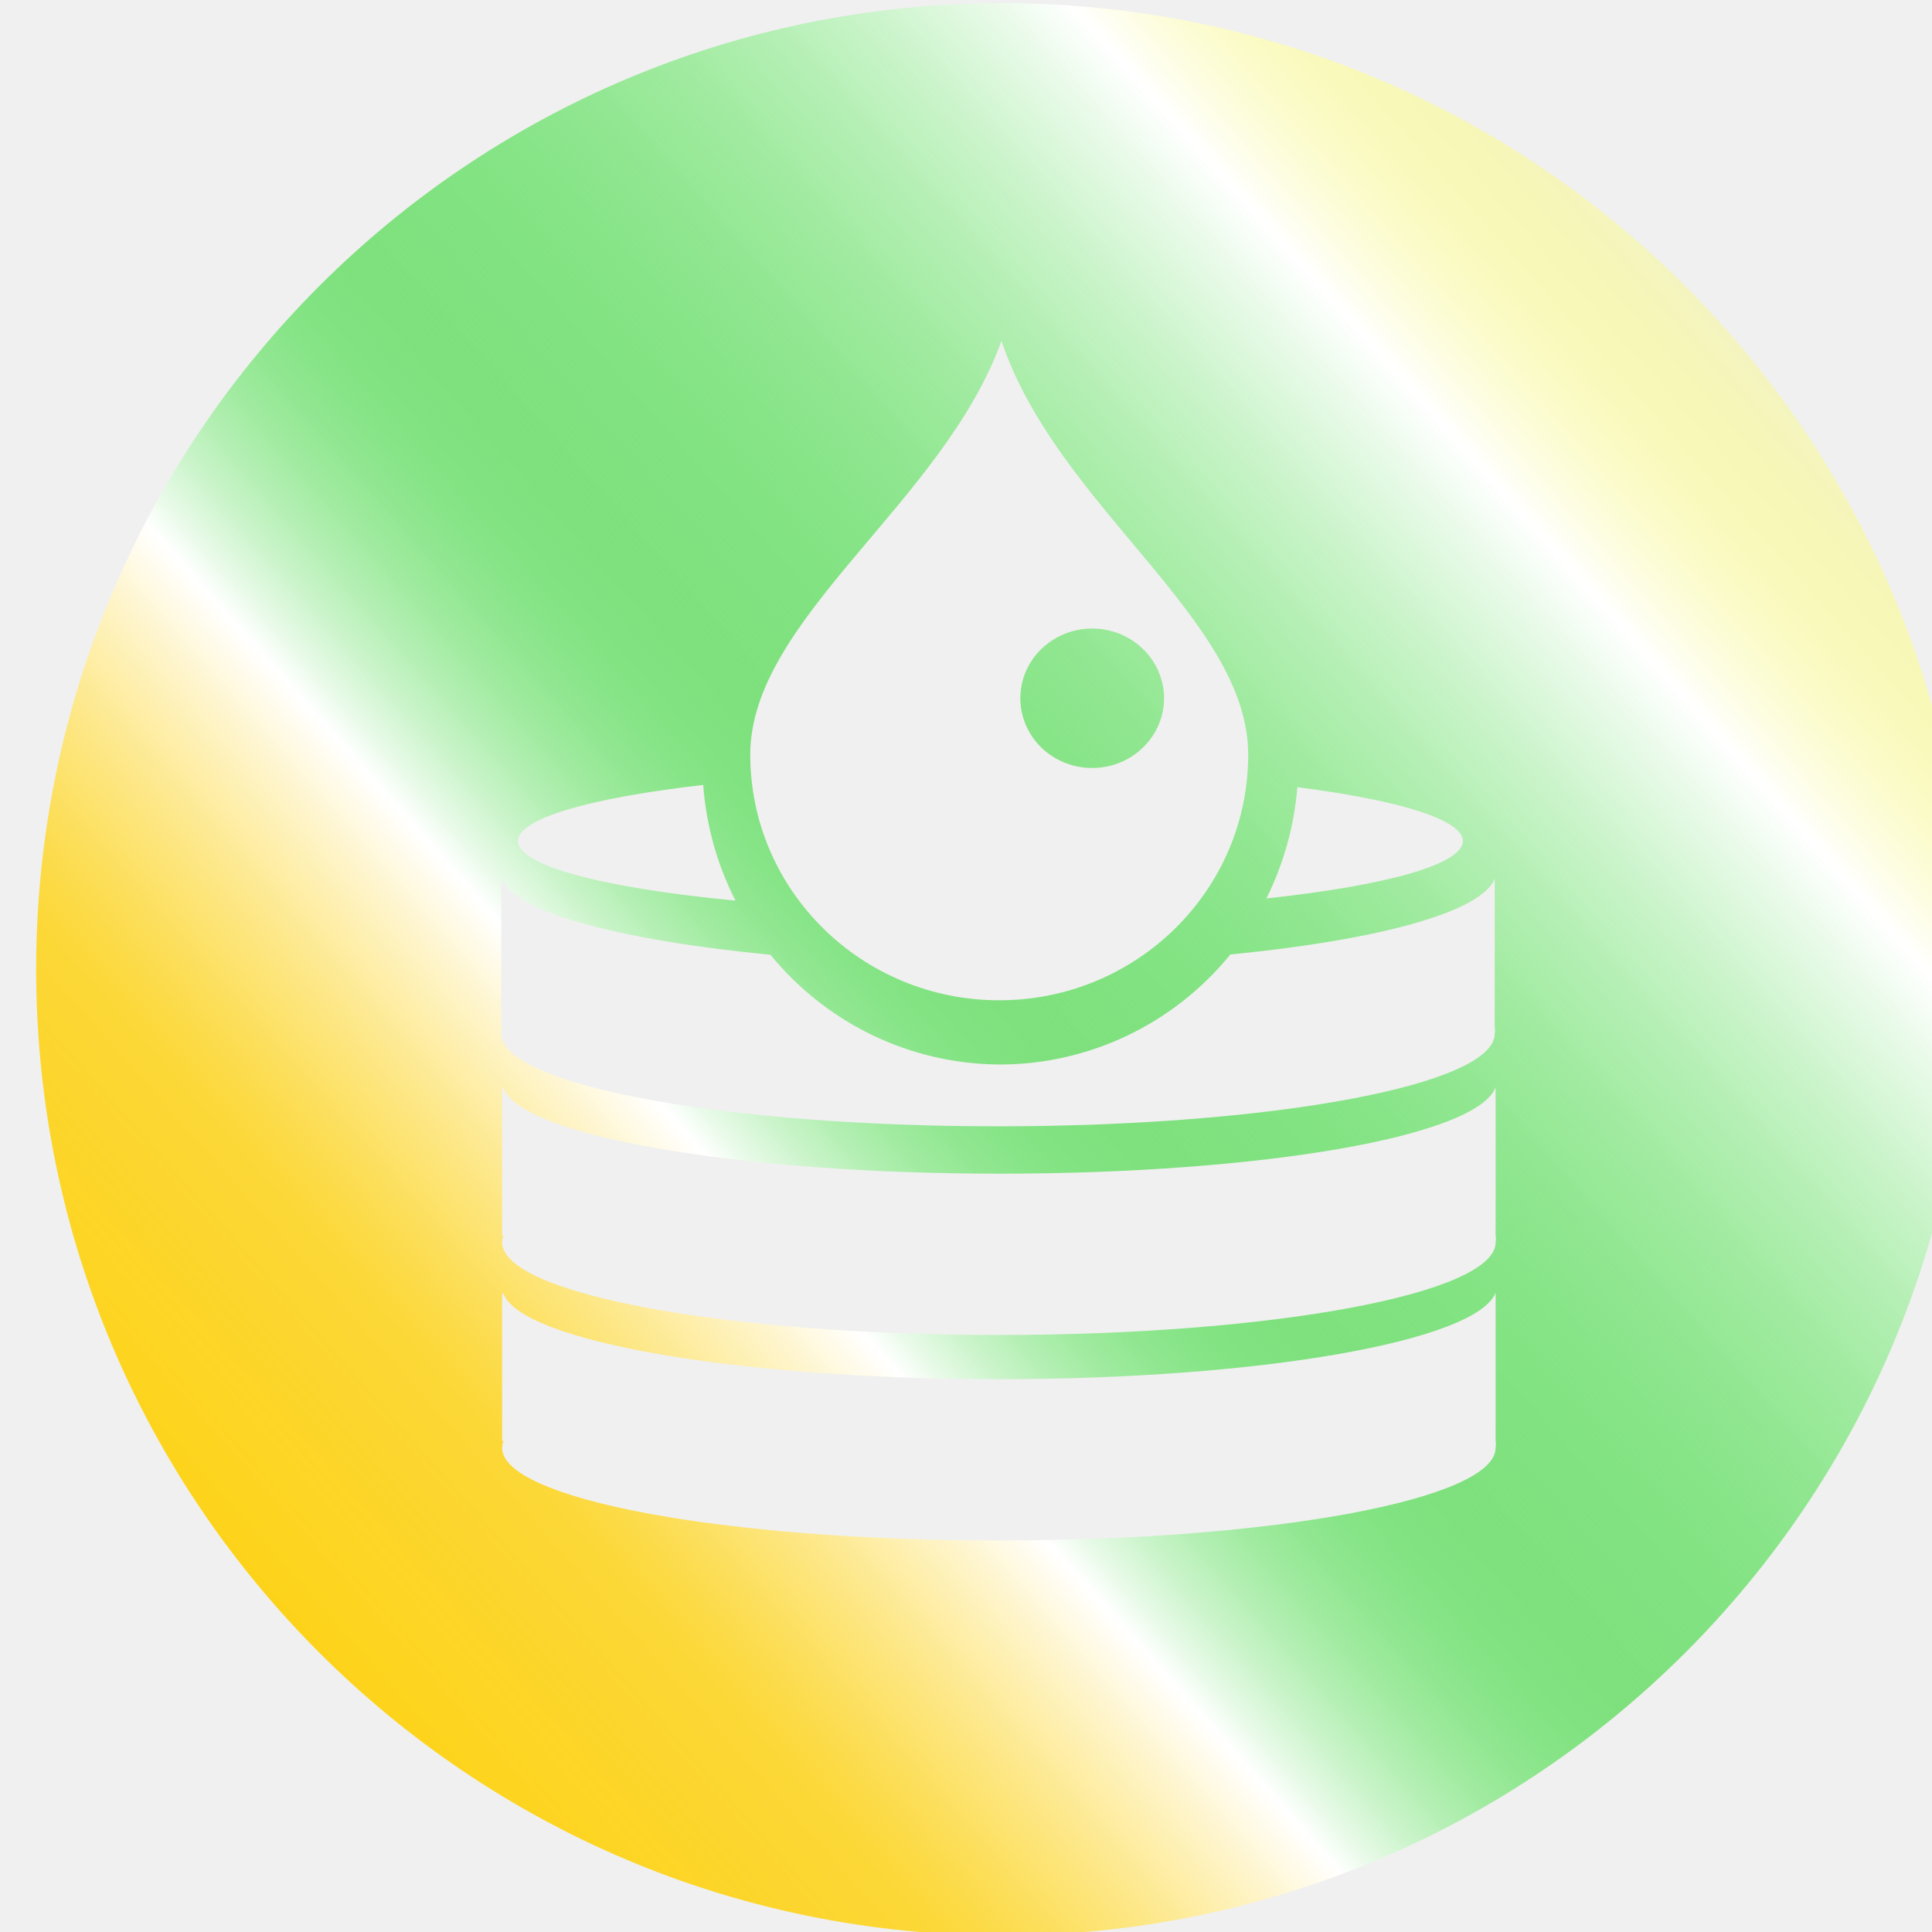
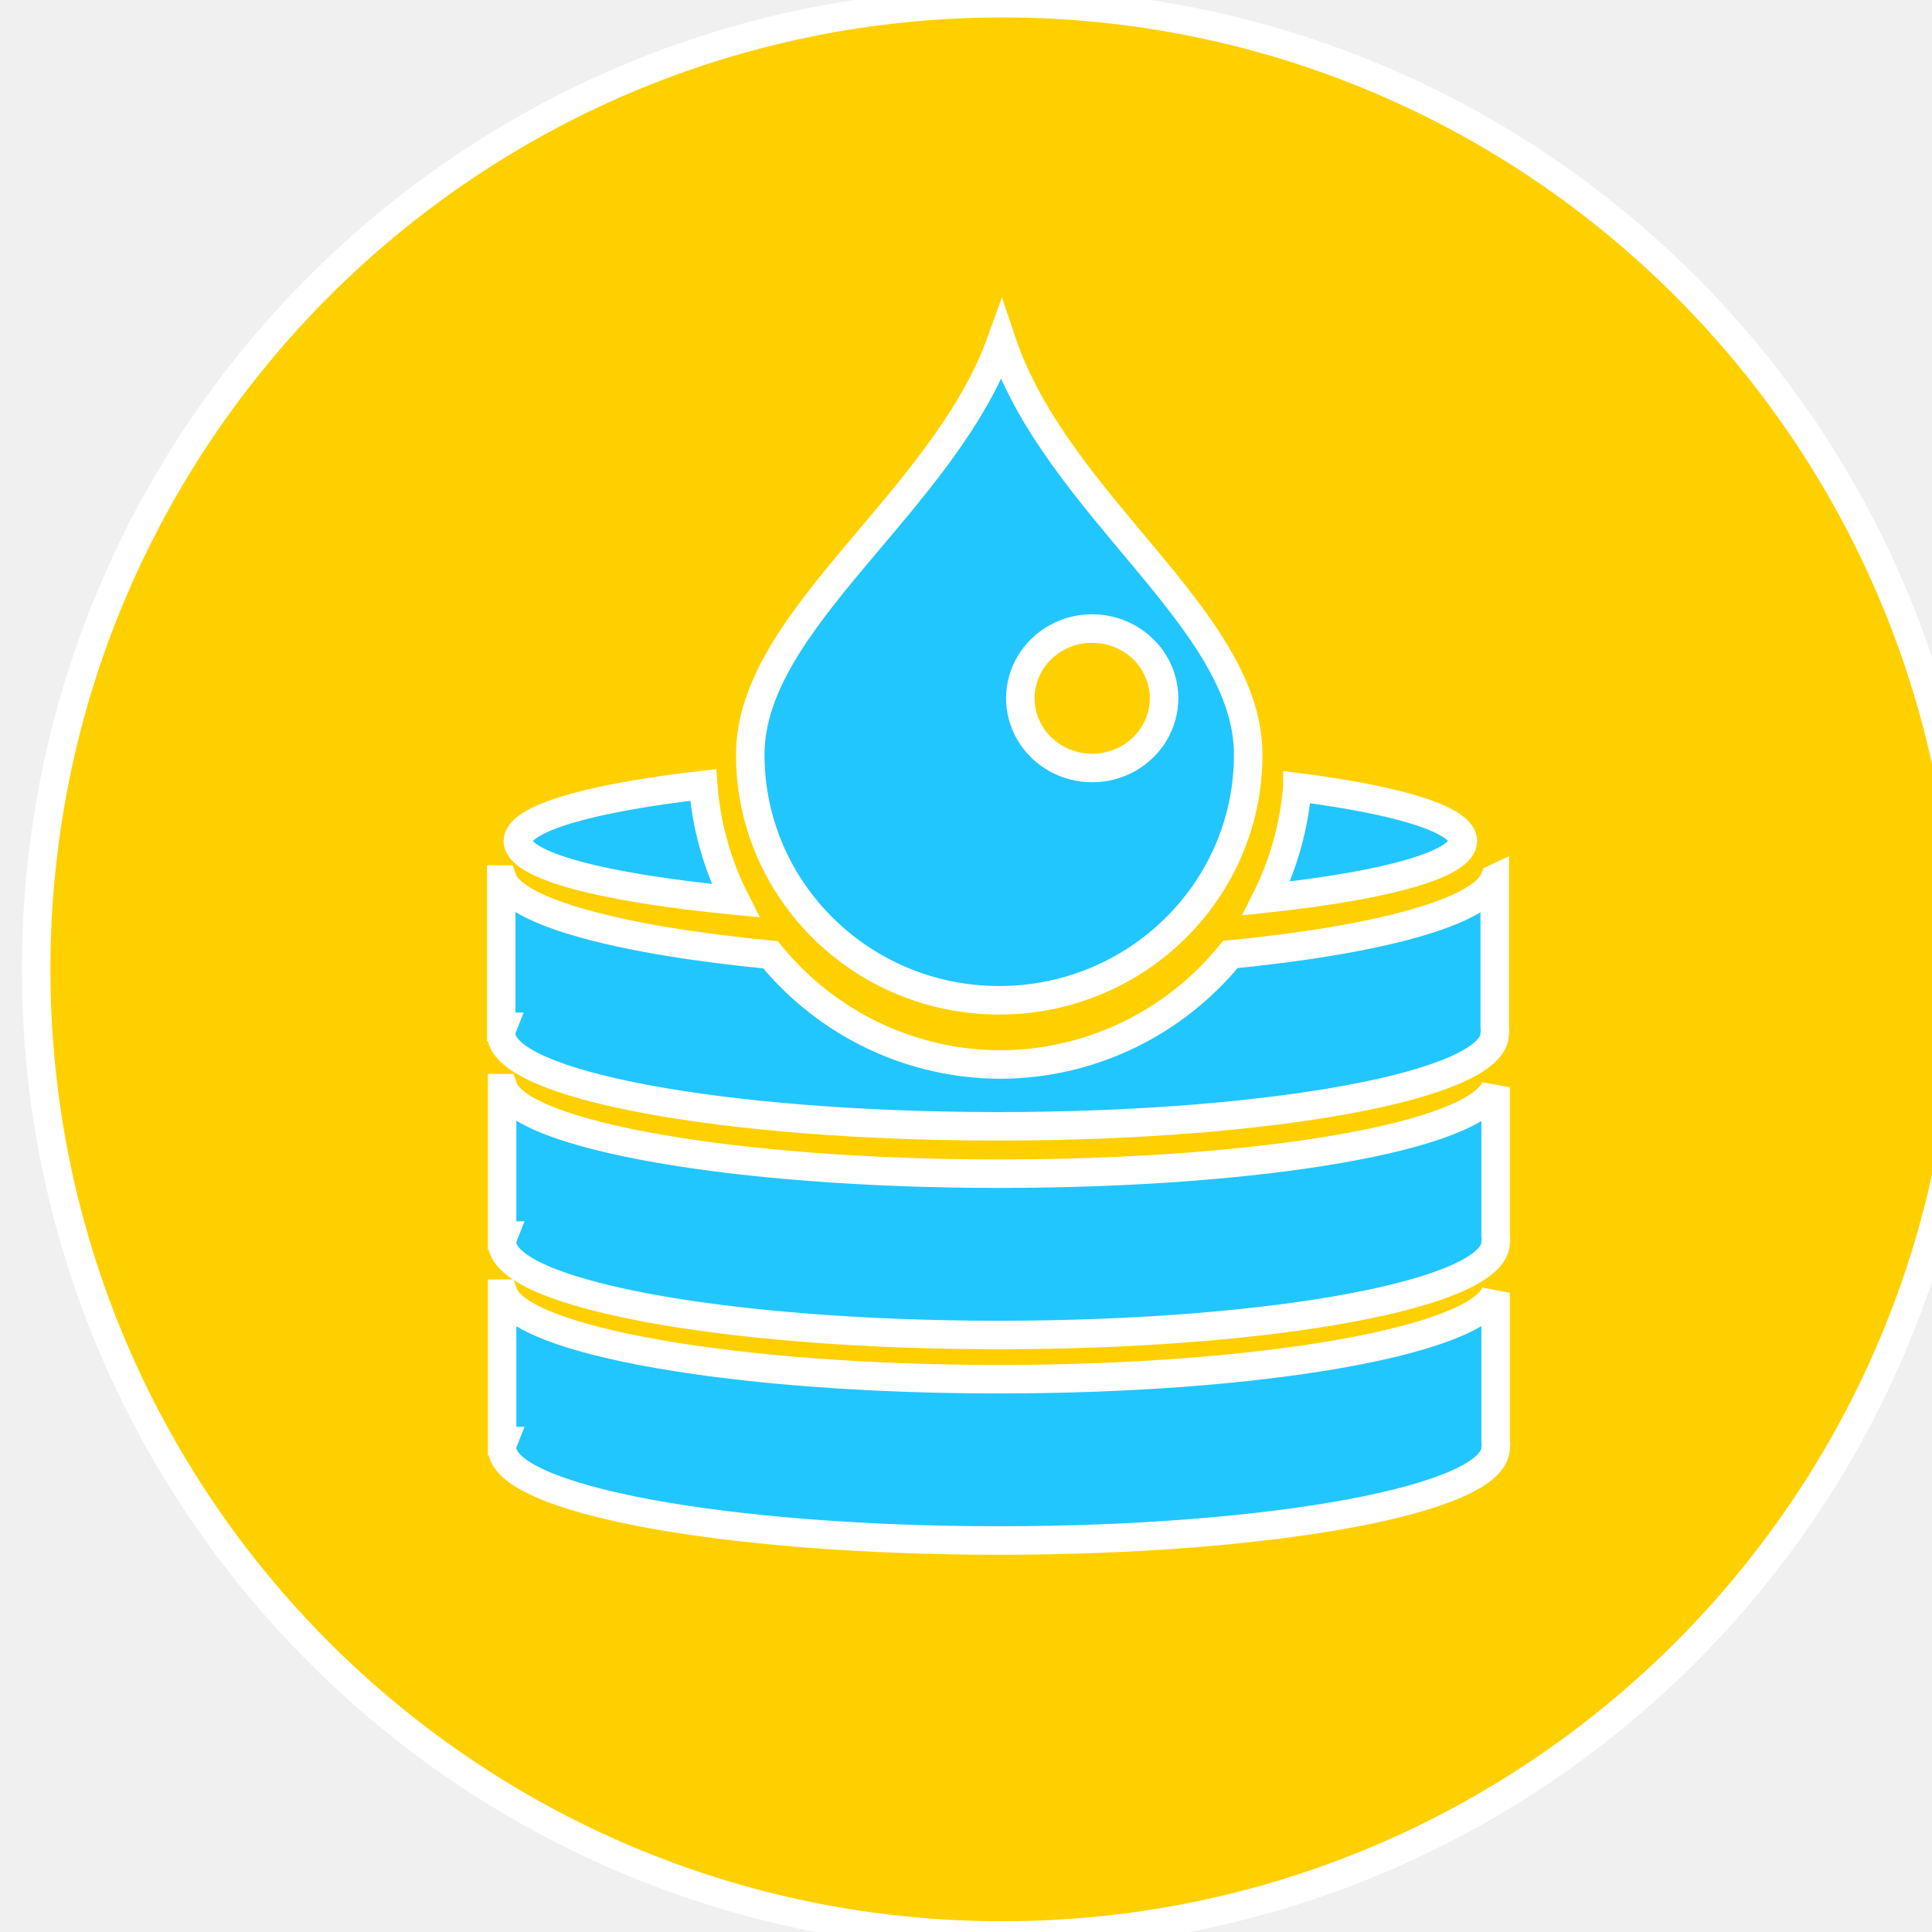
- <svg xmlns="http://www.w3.org/2000/svg" xmlns:xlink="http://www.w3.org/1999/xlink" viewBox="0 0 67.79 67.79" version="1.1" id="svg407">
+ <svg xmlns="http://www.w3.org/2000/svg" viewBox="0 0 67.79 67.79" version="1.1" id="svg407">
  <defs id="defs389">
-     <linearGradient id="linearGradient4227">
-       <stop style="stop-color:#ffd000;stop-opacity:1;" offset="0" id="stop4233" />
-       <stop style="stop-color:#ffd000;stop-opacity:0.769;" offset="0.231" id="stop4690" />
-       <stop style="stop-color:#ffffff;stop-opacity:1" offset="0.38" id="stop5976" />
-       <stop style="stop-color:#00d000;stop-opacity:0.475" offset="0.524" id="stop4950" />
-       <stop style="stop-color:#ffffff;stop-opacity:1" offset="0.834" id="stop4884" />
-       <stop style="stop-color:#ffff00;stop-opacity:0" offset="1" id="stop4235" />
-     </linearGradient>
    <style id="style387">.cls-1{fill:#fff;}</style>
-     <linearGradient xlink:href="#linearGradient4227" id="linearGradient4231" x1="2.221" y1="61.035" x2="62.235" y2="7.921" gradientUnits="userSpaceOnUse" />
  </defs>
-   <path id="path505-7" d="M 35.18,0.112 A 33.9,33.9 0 1 0 69.069,34.012 33.9,33.9 0 0 0 35.18,0.112 Z M 35.139,11.958 c 1.952,5.824 8.658,9.761 8.658,14.521 0,4.76 -3.912,8.619 -8.736,8.619 -4.825,-10e-7 -8.736,-3.859 -8.736,-8.619 0,-4.76 6.785,-8.853 8.814,-14.521 z m 3.184,10.096 a 2.524,2.446 0 0 0 -0.654,0.082 2.524,2.446 0 0 0 -0.607,0.246 2.524,2.446 0 0 0 -0.523,0.389 2.524,2.446 0 0 0 -0.4,0.506 2.524,2.446 0 0 0 -0.252,0.59 2.524,2.446 0 0 0 -0.086,0.633 2.524,2.446 0 0 0 0.086,0.633 2.524,2.446 0 0 0 0.252,0.59 2.524,2.446 0 0 0 0.4,0.508 2.524,2.446 0 0 0 0.523,0.389 2.524,2.446 0 0 0 0.607,0.244 2.524,2.446 0 0 0 0.654,0.084 2.524,2.446 0 0 0 0.652,-0.084 2.524,2.446 0 0 0 0.609,-0.244 2.524,2.446 0 0 0 0.521,-0.389 2.524,2.446 0 0 0 0.402,-0.508 2.524,2.446 0 0 0 0.252,-0.59 2.524,2.446 0 0 0 0.086,-0.633 2.524,2.446 0 0 0 -0.012,-0.24 2.524,2.446 0 0 0 -0.037,-0.236 2.524,2.446 0 0 0 -0.061,-0.232 2.524,2.446 0 0 0 -0.084,-0.227 2.524,2.446 0 0 0 -0.105,-0.217 2.524,2.446 0 0 0 -0.127,-0.207 2.524,2.446 0 0 0 -0.146,-0.191 2.524,2.446 0 0 0 -0.168,-0.178 2.524,2.446 0 0 0 -0.184,-0.162 2.524,2.446 0 0 0 -0.197,-0.143 2.524,2.446 0 0 0 -0.213,-0.123 2.524,2.446 0 0 0 -0.225,-0.104 2.524,2.446 0 0 0 -0.232,-0.08 2.524,2.446 0 0 0 -0.24,-0.059 2.524,2.446 0 0 0 -0.246,-0.035 2.524,2.446 0 0 0 -0.246,-0.012 z m -13.65,5.488 a 10.483,10.599 0 0 0 1.133,4.059 16.579,2.485 0 0 1 -7.635,-2.094 16.579,2.485 0 0 1 6.502,-1.965 z m 20.848,0.078 a 16.579,2.485 0 0 1 5.809,1.887 16.579,2.485 0 0 1 -6.895,2.018 10.483,10.599 0 0 0 1.086,-3.904 z m 6.926,3.211 v 5.199 a 0.69,0.69 0 0 1 0,0.24 c 0,1.8 -7.81,3.25 -17.43,3.25 -9.62,0 -17.43,-1.45 -17.43,-3.25 a 0.69,0.69 0 0 1 0.049,-0.24 h -0.049 v -5.17 h 0.049 c 0.42,1.142 4.122,2.134 9.398,2.641 a 10.483,10.599 0 0 0 8.066,3.85 10.483,10.599 0 0 0 8.072,-3.861 c 5.177,-0.505 8.818,-1.482 9.273,-2.658 z m 0.031,7.322 v 5.199 a 0.69,0.69 0 0 1 0,0.24 c 0,1.8 -7.81,3.25 -17.43,3.25 -9.62,0 -17.43,-1.45 -17.43,-3.25 a 0.69,0.69 0 0 1 0.049,-0.24 h -0.049 v -5.17 h 0.049 c 0.61,1.66 8.151,3 17.381,3 9.21,0 16.76,-1.299 17.43,-3.029 z m 0,7.209 v 5.201 a 0.69,0.69 0 0 1 0,0.24 c 0,1.8 -7.81,3.25 -17.43,3.25 -9.62,0 -17.43,-1.45 -17.43,-3.25 a 0.69,0.69 0 0 1 0.049,-0.24 h -0.049 v -5.17 h 0.049 c 0.61,1.66 8.151,3 17.381,3 9.21,0 16.76,-1.341 17.43,-3.031 z" style="fill:url(#linearGradient4231);fill-opacity:1" />
+   <ellipse style="fill:#22c6ff;fill-opacity:1" id="path872" cx="35.565" cy="34.089" rx="24.849" ry="26.324" />
+   <path id="path505-7" d="M 35.18,0.112 A 33.9,33.9 0 1 0 69.069,34.012 33.9,33.9 0 0 0 35.18,0.112 Z M 35.139,11.958 c 1.952,5.824 8.658,9.761 8.658,14.521 0,4.76 -3.912,8.619 -8.736,8.619 -4.825,-10e-7 -8.736,-3.859 -8.736,-8.619 0,-4.76 6.785,-8.853 8.814,-14.521 z m 3.184,10.096 a 2.524,2.446 0 0 0 -0.654,0.082 2.524,2.446 0 0 0 -0.607,0.246 2.524,2.446 0 0 0 -0.523,0.389 2.524,2.446 0 0 0 -0.4,0.506 2.524,2.446 0 0 0 -0.252,0.59 2.524,2.446 0 0 0 -0.086,0.633 2.524,2.446 0 0 0 0.086,0.633 2.524,2.446 0 0 0 0.252,0.59 2.524,2.446 0 0 0 0.4,0.508 2.524,2.446 0 0 0 0.523,0.389 2.524,2.446 0 0 0 0.607,0.244 2.524,2.446 0 0 0 0.654,0.084 2.524,2.446 0 0 0 0.652,-0.084 2.524,2.446 0 0 0 0.609,-0.244 2.524,2.446 0 0 0 0.521,-0.389 2.524,2.446 0 0 0 0.402,-0.508 2.524,2.446 0 0 0 0.252,-0.59 2.524,2.446 0 0 0 0.086,-0.633 2.524,2.446 0 0 0 -0.012,-0.24 2.524,2.446 0 0 0 -0.037,-0.236 2.524,2.446 0 0 0 -0.061,-0.232 2.524,2.446 0 0 0 -0.084,-0.227 2.524,2.446 0 0 0 -0.105,-0.217 2.524,2.446 0 0 0 -0.127,-0.207 2.524,2.446 0 0 0 -0.146,-0.191 2.524,2.446 0 0 0 -0.168,-0.178 2.524,2.446 0 0 0 -0.184,-0.162 2.524,2.446 0 0 0 -0.197,-0.143 2.524,2.446 0 0 0 -0.213,-0.123 2.524,2.446 0 0 0 -0.225,-0.104 2.524,2.446 0 0 0 -0.232,-0.08 2.524,2.446 0 0 0 -0.24,-0.059 2.524,2.446 0 0 0 -0.246,-0.035 2.524,2.446 0 0 0 -0.246,-0.012 z m -13.65,5.488 a 10.483,10.599 0 0 0 1.133,4.059 16.579,2.485 0 0 1 -7.635,-2.094 16.579,2.485 0 0 1 6.502,-1.965 z m 20.848,0.078 a 16.579,2.485 0 0 1 5.809,1.887 16.579,2.485 0 0 1 -6.895,2.018 10.483,10.599 0 0 0 1.086,-3.904 z m 6.926,3.211 v 5.199 a 0.69,0.69 0 0 1 0,0.24 c 0,1.8 -7.81,3.25 -17.43,3.25 -9.62,0 -17.43,-1.45 -17.43,-3.25 a 0.69,0.69 0 0 1 0.049,-0.24 h -0.049 v -5.17 h 0.049 c 0.42,1.142 4.122,2.134 9.398,2.641 a 10.483,10.599 0 0 0 8.066,3.85 10.483,10.599 0 0 0 8.072,-3.861 c 5.177,-0.505 8.818,-1.482 9.273,-2.658 z m 0.031,7.322 v 5.199 a 0.69,0.69 0 0 1 0,0.24 c 0,1.8 -7.81,3.25 -17.43,3.25 -9.62,0 -17.43,-1.45 -17.43,-3.25 a 0.69,0.69 0 0 1 0.049,-0.24 h -0.049 v -5.17 h 0.049 c 0.61,1.66 8.151,3 17.381,3 9.21,0 16.76,-1.299 17.43,-3.029 z m 0,7.209 v 5.201 a 0.69,0.69 0 0 1 0,0.24 c 0,1.8 -7.81,3.25 -17.43,3.25 -9.62,0 -17.43,-1.45 -17.43,-3.25 a 0.69,0.69 0 0 1 0.049,-0.24 h -0.049 v -5.17 h 0.049 c 0.61,1.66 8.151,3 17.381,3 9.21,0 16.76,-1.341 17.43,-3.031 z" style="fill:#ffd000;fill-opacity:1;stroke:#ffffff" />
</svg>
